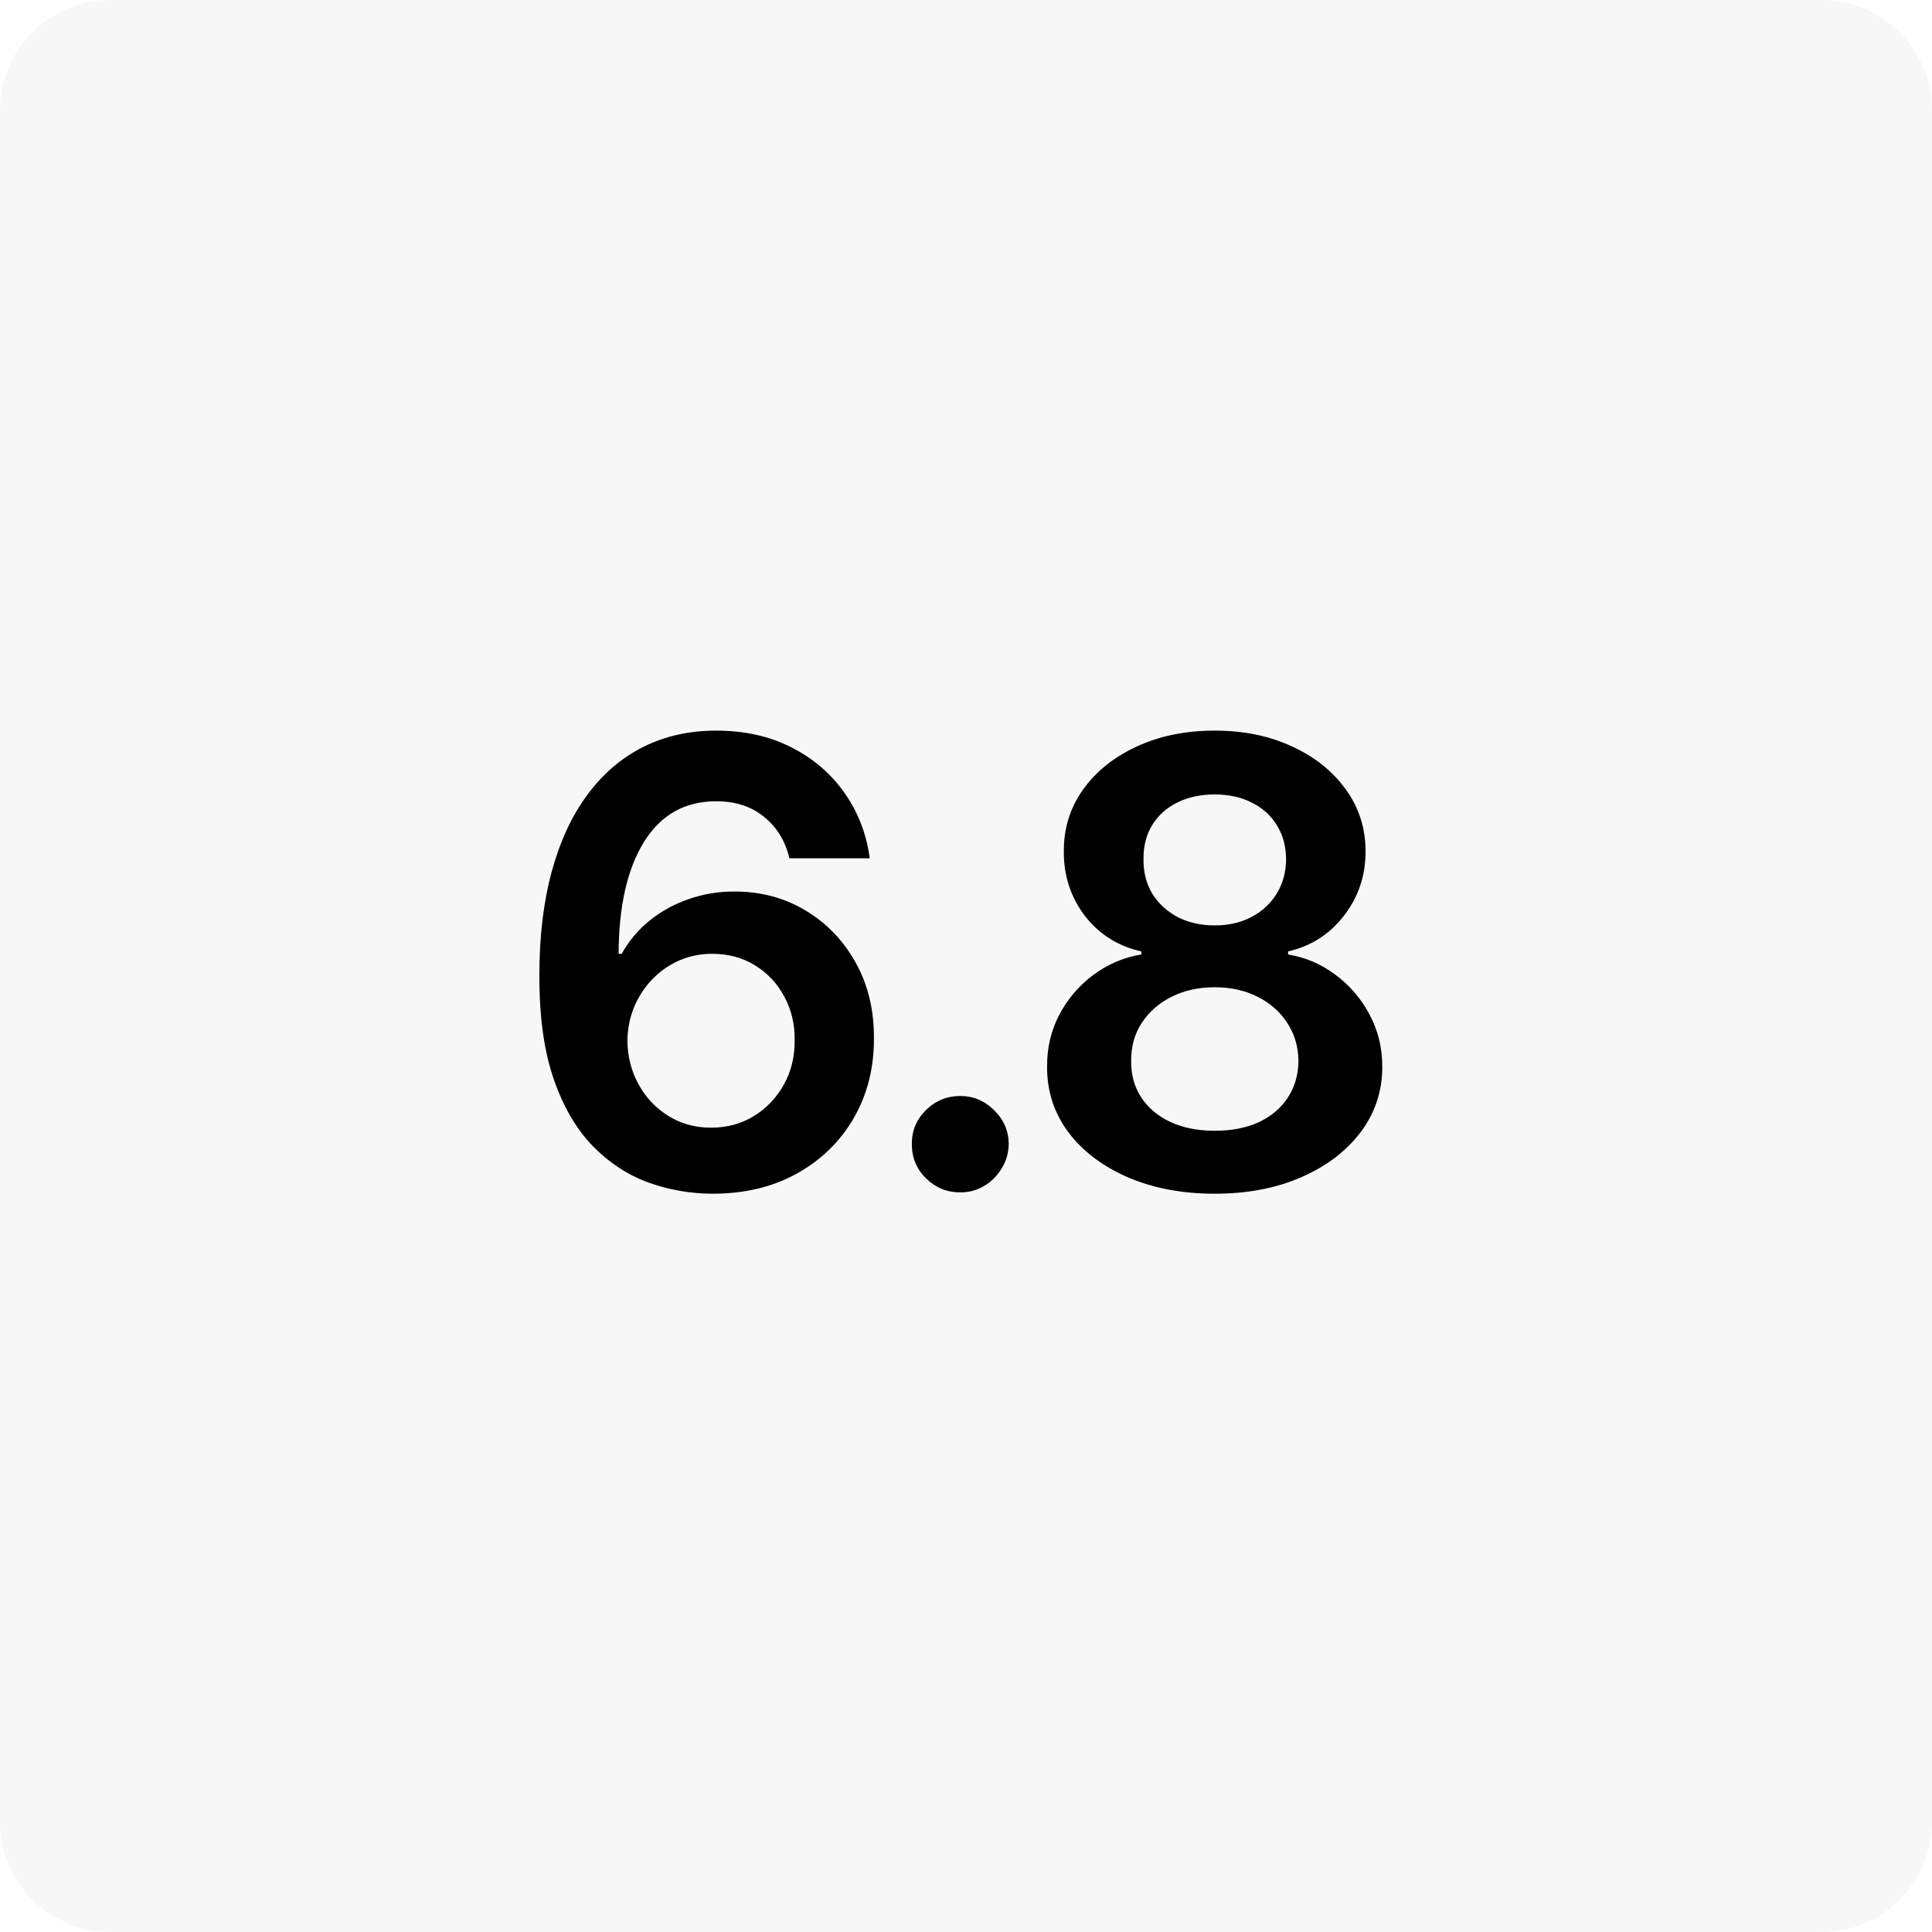
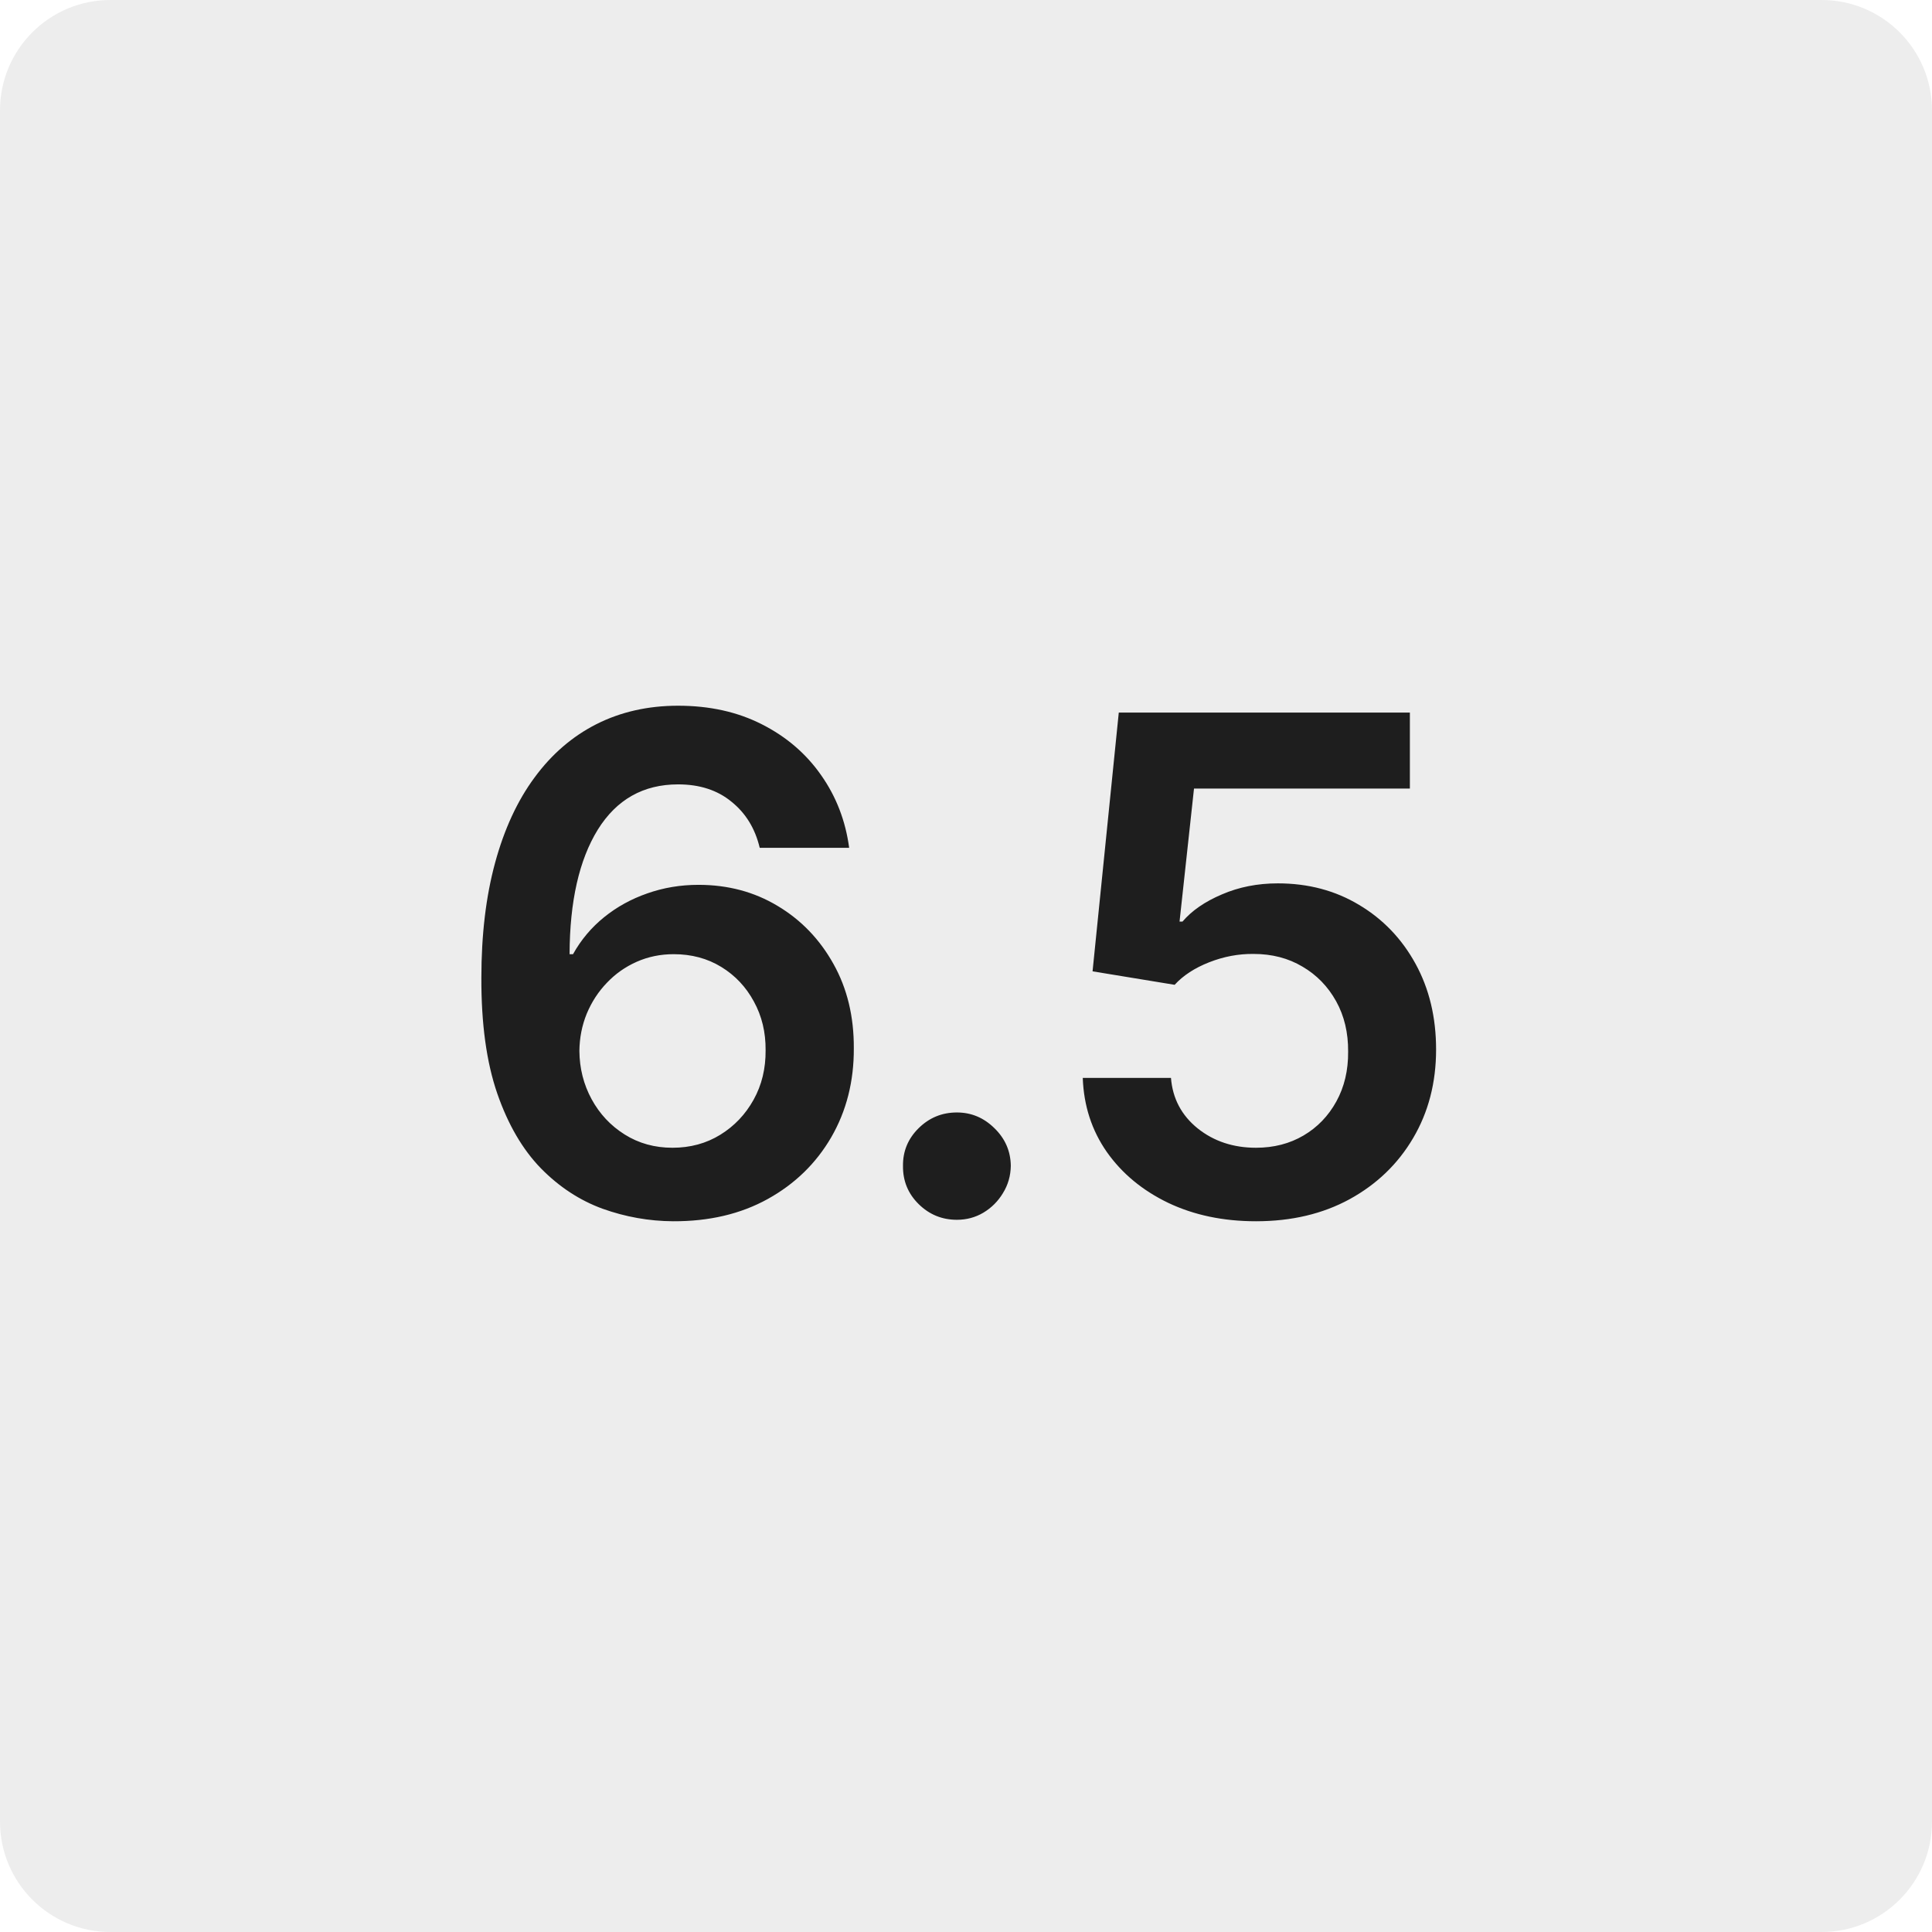
<svg xmlns="http://www.w3.org/2000/svg" width="280" height="280" viewBox="0 0 280 280" fill="none">
-   <path d="M0 16C0 7.163 7.163 0 16 0H264C272.837 0 280 7.163 280 16V264C280 272.837 272.837 280 264 280H16C7.163 280 0 272.837 0 264V16Z" fill="#F7F7F7" />
-   <path d="M103.115 173.001C99.989 172.979 96.937 172.437 93.96 171.374C90.983 170.289 88.304 168.535 85.922 166.111C83.54 163.665 81.647 160.422 80.244 156.382C78.841 152.32 78.149 147.291 78.171 141.294C78.171 135.701 78.766 130.714 79.957 126.334C81.148 121.953 82.86 118.253 85.093 115.233C87.325 112.192 90.016 109.874 93.163 108.279C96.331 106.685 99.872 105.887 103.785 105.887C107.889 105.887 111.525 106.695 114.694 108.311C117.884 109.928 120.457 112.139 122.413 114.946C124.37 117.732 125.582 120.879 126.05 124.388H114.407C113.811 121.879 112.589 119.88 110.739 118.391C108.91 116.881 106.592 116.126 103.785 116.126C99.255 116.126 95.768 118.093 93.322 122.028C90.898 125.962 89.675 131.363 89.654 138.232H90.1C91.142 136.36 92.493 134.755 94.152 133.415C95.81 132.075 97.682 131.044 99.766 130.321C101.871 129.577 104.093 129.205 106.432 129.205C110.26 129.205 113.694 130.119 116.735 131.948C119.798 133.777 122.222 136.297 124.008 139.508C125.794 142.697 126.677 146.355 126.656 150.481C126.677 154.776 125.699 158.636 123.721 162.06C121.743 165.462 118.99 168.141 115.459 170.098C111.929 172.054 107.815 173.022 103.115 173.001ZM103.051 163.431C105.369 163.431 107.442 162.868 109.271 161.741C111.1 160.613 112.546 159.093 113.609 157.179C114.673 155.265 115.194 153.117 115.172 150.736C115.194 148.397 114.683 146.281 113.641 144.388C112.621 142.495 111.206 140.996 109.399 139.89C107.591 138.785 105.529 138.232 103.211 138.232C101.488 138.232 99.883 138.561 98.394 139.221C96.905 139.88 95.608 140.794 94.502 141.964C93.397 143.112 92.525 144.452 91.887 145.983C91.27 147.493 90.951 149.109 90.93 150.831C90.951 153.107 91.483 155.201 92.525 157.115C93.567 159.029 95.002 160.56 96.831 161.709C98.66 162.857 100.733 163.431 103.051 163.431ZM139.176 172.809C137.241 172.809 135.582 172.129 134.2 170.768C132.818 169.407 132.137 167.748 132.159 165.792C132.137 163.878 132.818 162.24 134.2 160.879C135.582 159.518 137.241 158.838 139.176 158.838C141.048 158.838 142.674 159.518 144.057 160.879C145.46 162.24 146.173 163.878 146.194 165.792C146.173 167.089 145.832 168.269 145.173 169.332C144.535 170.396 143.685 171.246 142.621 171.884C141.579 172.501 140.431 172.809 139.176 172.809ZM176.059 173.001C171.317 173.001 167.106 172.203 163.427 170.608C159.77 169.013 156.899 166.834 154.815 164.069C152.752 161.283 151.731 158.125 151.753 154.595C151.731 151.852 152.327 149.332 153.539 147.036C154.751 144.739 156.389 142.825 158.451 141.294C160.535 139.742 162.853 138.753 165.405 138.327V137.881C162.045 137.137 159.323 135.425 157.239 132.745C155.176 130.045 154.156 126.929 154.177 123.399C154.156 120.039 155.091 117.041 156.984 114.404C158.877 111.767 161.471 109.694 164.767 108.184C168.063 106.653 171.827 105.887 176.059 105.887C180.248 105.887 183.98 106.653 187.255 108.184C190.551 109.694 193.146 111.767 195.038 114.404C196.952 117.041 197.909 120.039 197.909 123.399C197.909 126.929 196.857 130.045 194.751 132.745C192.667 135.425 189.977 137.137 186.681 137.881V138.327C189.233 138.753 191.53 139.742 193.571 141.294C195.634 142.825 197.271 144.739 198.483 147.036C199.717 149.332 200.333 151.852 200.333 154.595C200.333 158.125 199.291 161.283 197.207 164.069C195.123 166.834 192.253 169.013 188.595 170.608C184.959 172.203 180.78 173.001 176.059 173.001ZM176.059 163.878C178.505 163.878 180.631 163.463 182.439 162.634C184.246 161.783 185.65 160.592 186.649 159.061C187.649 157.53 188.159 155.765 188.18 153.766C188.159 151.682 187.617 149.843 186.553 148.248C185.511 146.632 184.076 145.366 182.247 144.452C180.44 143.537 178.377 143.08 176.059 143.08C173.72 143.08 171.636 143.537 169.807 144.452C167.978 145.366 166.532 146.632 165.469 148.248C164.427 149.843 163.916 151.682 163.938 153.766C163.916 155.765 164.406 157.53 165.405 159.061C166.405 160.571 167.808 161.751 169.616 162.602C171.444 163.452 173.592 163.878 176.059 163.878ZM176.059 134.117C178.058 134.117 179.823 133.713 181.354 132.905C182.906 132.097 184.129 130.97 185.022 129.524C185.915 128.078 186.373 126.408 186.394 124.516C186.373 122.644 185.926 121.007 185.054 119.603C184.182 118.178 182.97 117.083 181.418 116.318C179.866 115.531 178.079 115.138 176.059 115.138C173.996 115.138 172.178 115.531 170.604 116.318C169.052 117.083 167.84 118.178 166.968 119.603C166.117 121.007 165.703 122.644 165.724 124.516C165.703 126.408 166.128 128.078 167 129.524C167.893 130.948 169.116 132.075 170.668 132.905C172.242 133.713 174.039 134.117 176.059 134.117Z" fill="black" />
+   <path d="M0 16C0 7.163 7.163 0 16 0H264C272.837 0 280 7.163 280 16V264C280 272.837 272.837 280 264 280H16C7.163 280 0 272.837 0 264V16Z" fill="#EDEDED" />
+   <path d="M97.534 176.994C94.054 176.971 90.657 176.367 87.342 175.183C84.028 173.976 81.045 172.023 78.394 169.324C75.742 166.601 73.635 162.991 72.072 158.493C70.51 153.971 69.74 148.372 69.764 141.696C69.764 135.47 70.427 129.918 71.753 125.041C73.079 120.164 74.984 116.045 77.47 112.683C79.956 109.298 82.951 106.717 86.454 104.942C89.982 103.166 93.924 102.278 98.28 102.278C102.849 102.278 106.897 103.178 110.425 104.977C113.976 106.777 116.84 109.239 119.018 112.364C121.196 115.465 122.546 118.969 123.067 122.875H110.105C109.442 120.081 108.081 117.856 106.021 116.199C103.985 114.518 101.405 113.678 98.28 113.678C93.237 113.678 89.355 115.867 86.632 120.247C83.933 124.627 82.572 130.64 82.548 138.287H83.046C84.206 136.204 85.709 134.416 87.555 132.925C89.402 131.433 91.485 130.285 93.805 129.48C96.149 128.652 98.623 128.237 101.227 128.237C105.489 128.237 109.312 129.255 112.697 131.291C116.107 133.327 118.805 136.133 120.794 139.707C122.783 143.259 123.765 147.33 123.741 151.923C123.765 156.705 122.676 161.002 120.474 164.814C118.273 168.602 115.207 171.585 111.277 173.763C107.347 175.941 102.766 177.018 97.534 176.994ZM97.463 166.341C100.044 166.341 102.352 165.714 104.388 164.459C106.424 163.204 108.034 161.511 109.217 159.381C110.401 157.25 110.981 154.859 110.957 152.207C110.981 149.603 110.413 147.248 109.253 145.141C108.116 143.034 106.542 141.365 104.53 140.134C102.518 138.902 100.221 138.287 97.641 138.287C95.723 138.287 93.936 138.654 92.278 139.388C90.621 140.122 89.177 141.14 87.946 142.442C86.715 143.72 85.744 145.212 85.034 146.916C84.347 148.597 83.992 150.396 83.969 152.314C83.992 154.847 84.584 157.179 85.744 159.31C86.904 161.44 88.502 163.145 90.538 164.423C92.574 165.702 94.883 166.341 97.463 166.341ZM138.68 176.781C136.526 176.781 134.679 176.024 133.141 174.509C131.602 172.993 130.844 171.147 130.868 168.969C130.844 166.838 131.602 165.015 133.141 163.5C134.679 161.985 136.526 161.227 138.68 161.227C140.764 161.227 142.575 161.985 144.114 163.5C145.676 165.015 146.469 166.838 146.493 168.969C146.469 170.413 146.09 171.727 145.357 172.911C144.646 174.094 143.699 175.041 142.516 175.751C141.356 176.438 140.077 176.781 138.68 176.781ZM182.028 176.994C177.294 176.994 173.056 176.107 169.315 174.331C165.575 172.532 162.604 170.07 160.402 166.945C158.224 163.82 157.064 160.245 156.922 156.22H169.706C169.943 159.203 171.233 161.642 173.577 163.536C175.92 165.406 178.738 166.341 182.028 166.341C184.609 166.341 186.905 165.749 188.918 164.565C190.93 163.382 192.516 161.736 193.676 159.629C194.836 157.522 195.404 155.119 195.381 152.42C195.404 149.674 194.824 147.236 193.641 145.105C192.457 142.974 190.835 141.305 188.776 140.098C186.716 138.867 184.348 138.251 181.673 138.251C179.495 138.228 177.353 138.63 175.246 139.459C173.139 140.287 171.47 141.376 170.239 142.726L158.342 140.773L162.142 103.273H204.33V114.281H173.044L170.949 133.564H171.375C172.724 131.978 174.63 130.664 177.092 129.622C179.554 128.557 182.253 128.024 185.189 128.024C189.592 128.024 193.522 129.066 196.979 131.149C200.435 133.209 203.158 136.05 205.146 139.672C207.135 143.294 208.129 147.437 208.129 152.101C208.129 156.907 207.017 161.192 204.791 164.956C202.589 168.696 199.524 171.644 195.594 173.798C191.688 175.929 187.166 176.994 182.028 176.994Z" fill="#1E1E1E" />
</svg>
